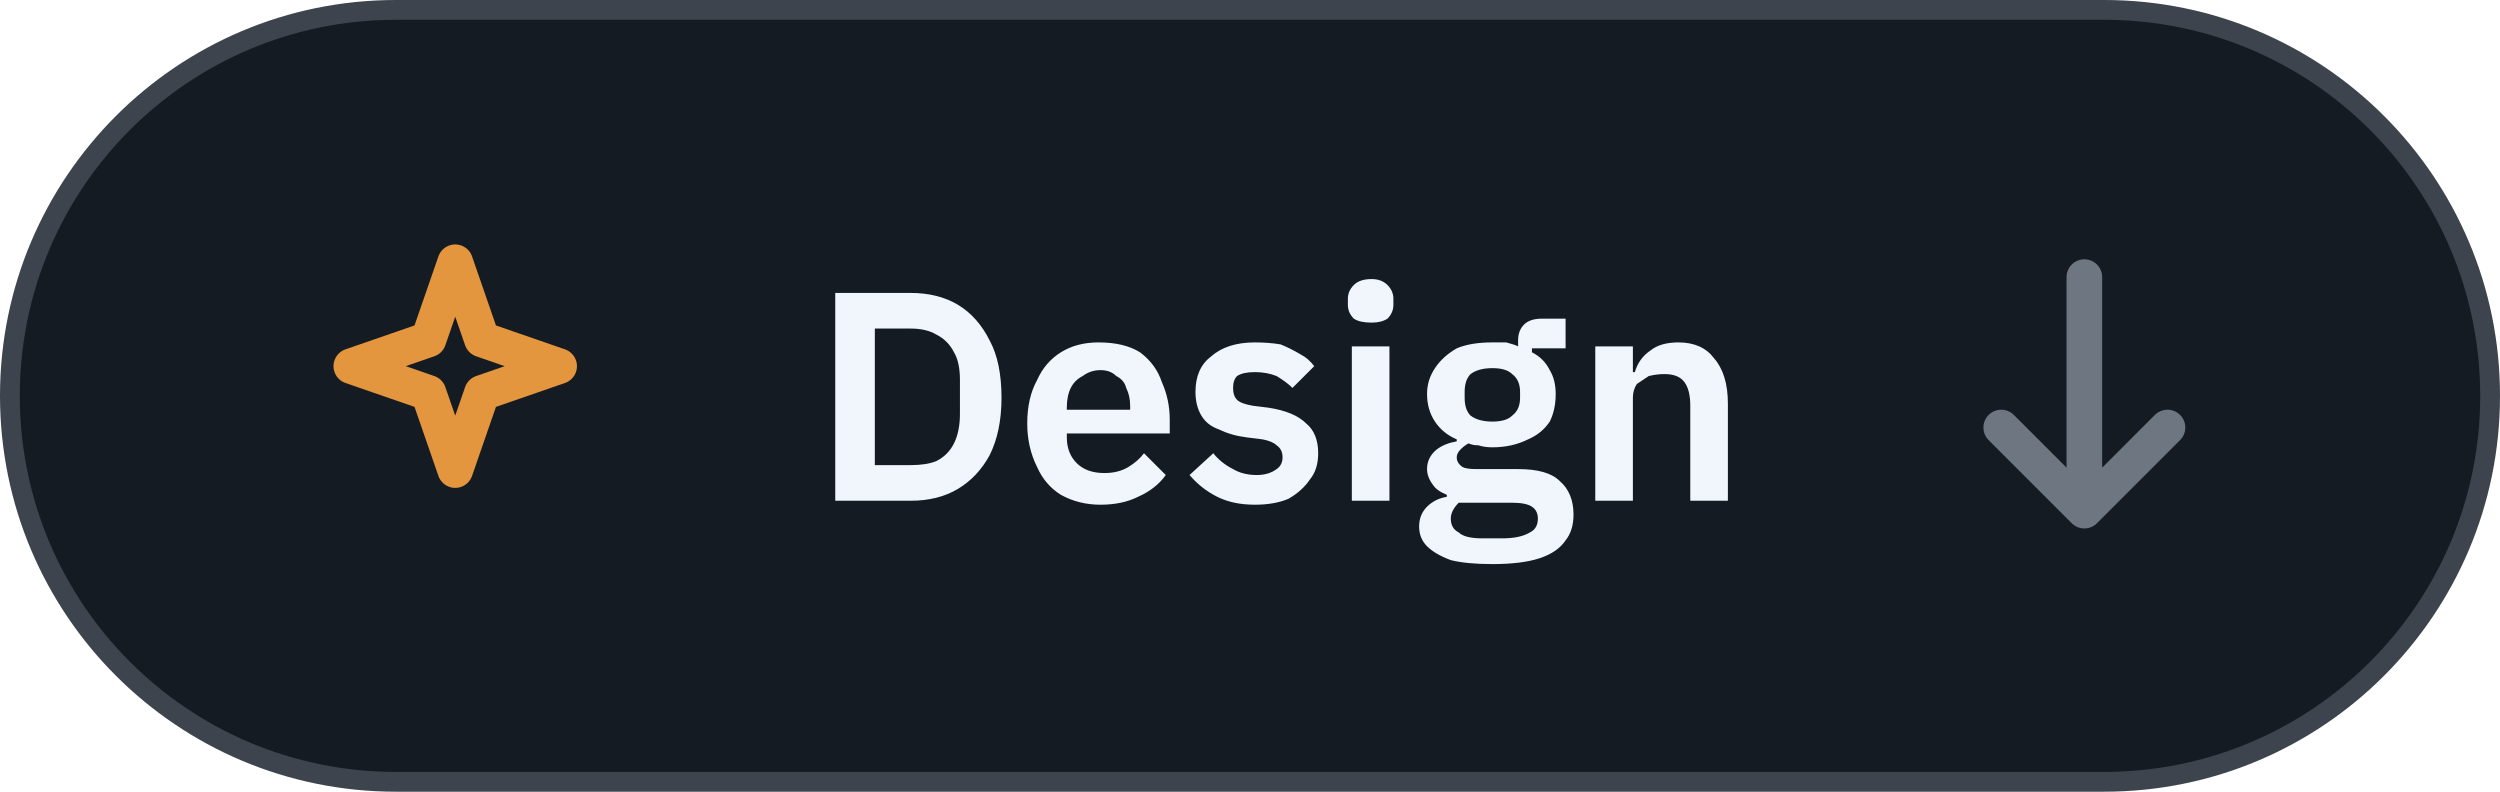
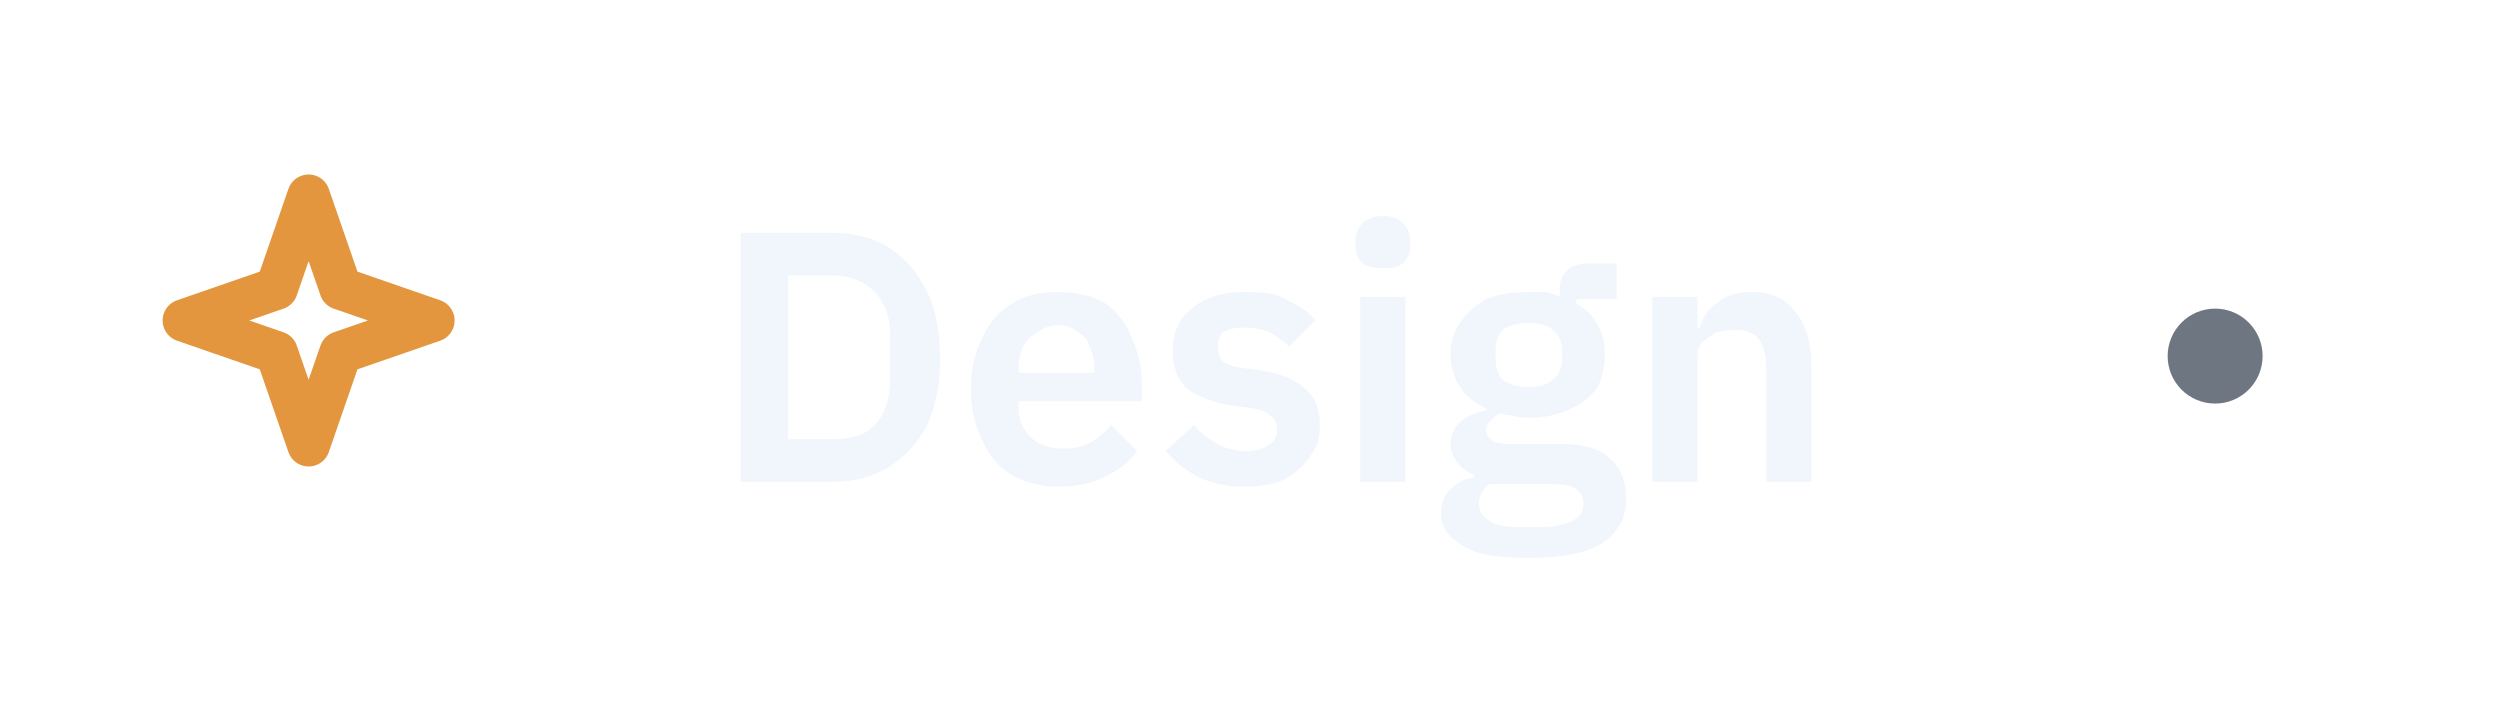
- <svg xmlns="http://www.w3.org/2000/svg" viewBox="0 0 126.31 40" width="126.31" height="40" role="img" aria-label="Design">
-   <rect x="0.5" y="0.5" width="125.31" height="39" rx="19.5" fill="#151B23" stroke="#3D444D" stroke-width="1" />
-   <g transform="translate(14 11) scale(0.75)" fill="none" stroke="#E3963E" stroke-width="2.4" stroke-linecap="round" stroke-linejoin="round">
+ <svg xmlns="http://www.w3.org/2000/svg" viewBox="0 0 105.31 30" width="105.31" height="30" role="img" aria-label="Design">
+   <g transform="translate(4 6) scale(0.75)" fill="none" stroke="#E3963E" stroke-width="2.4" stroke-linecap="round" stroke-linejoin="round">
    <path d="M12 3l1.8 5.2L19 10l-5.2 1.8L12 17l-1.8-5.2L5 10l5.2-1.8z" />
  </g>
-   <path d="M42.2 25.3V14.8H46Q47.4 14.8 48.4 15.4Q49.4 16 50 17.2Q50.6 18.3 50.6 20.1Q50.6 21.8 50 23Q49.4 24.1 48.4 24.7Q47.4 25.3 46 25.3ZM44.2 23.5H46Q46.8 23.5 47.3 23.3Q47.9 23 48.2 22.4Q48.5 21.8 48.5 20.9V19.2Q48.5 18.3 48.2 17.8Q47.9 17.2 47.3 16.9Q46.8 16.6 46 16.6H44.2ZM55.6 25.5Q54.5 25.5 53.6 25Q52.8 24.5 52.4 23.6Q51.9 22.6 51.9 21.4Q51.9 20.1 52.4 19.2Q52.8 18.3 53.6 17.8Q54.4 17.3 55.5 17.3Q56.8 17.3 57.6 17.8Q58.4 18.4 58.7 19.3Q59.1 20.2 59.1 21.2V21.9H53.9V22.1Q53.9 22.9 54.4 23.4Q54.9 23.9 55.8 23.9Q56.5 23.9 57 23.6Q57.5 23.3 57.8 22.9L58.9 24Q58.4 24.7 57.5 25.1Q56.7 25.5 55.6 25.5ZM55.6 18.7Q55.1 18.7 54.7 19Q54.3 19.2 54.1 19.6Q53.9 20 53.9 20.6V20.7H57.1V20.5Q57.1 20 56.9 19.6Q56.8 19.2 56.4 19Q56.1 18.7 55.6 18.7ZM63.4 25.5Q62.3 25.5 61.5 25.1Q60.7 24.7 60.1 24L61.3 22.9Q61.7 23.4 62.3 23.7Q62.8 24 63.5 24Q64.1 24 64.5 23.7Q64.8 23.5 64.8 23.1Q64.8 22.7 64.5 22.5Q64.3 22.3 63.8 22.2L63 22.1Q62.2 22 61.6 21.7Q61 21.5 60.7 21Q60.4 20.5 60.4 19.8Q60.4 18.6 61.2 18Q62 17.3 63.4 17.3Q64.1 17.3 64.7 17.4Q65.2 17.6 65.7 17.9Q66.1 18.1 66.4 18.5L65.3 19.6Q65 19.3 64.5 19Q64 18.8 63.4 18.8Q62.8 18.8 62.5 19Q62.3 19.2 62.3 19.6Q62.3 20 62.5 20.2Q62.7 20.4 63.3 20.5L64.1 20.6Q65.4 20.8 66 21.4Q66.6 21.9 66.6 22.9Q66.6 23.7 66.2 24.2Q65.8 24.8 65.1 25.2Q64.4 25.5 63.4 25.5ZM69.3 16.3Q68.7 16.3 68.4 16.1Q68.1 15.8 68.1 15.4V15.1Q68.1 14.7 68.4 14.4Q68.7 14.1 69.3 14.1Q69.8 14.1 70.1 14.4Q70.4 14.7 70.4 15.1V15.4Q70.4 15.8 70.1 16.1Q69.8 16.3 69.3 16.3ZM68.3 25.3V17.5H70.2V25.3ZM79.5 26Q79.5 26.8 79.1 27.3Q78.7 27.9 77.8 28.2Q76.9 28.5 75.4 28.5Q74.1 28.5 73.3 28.3Q72.5 28 72.1 27.6Q71.7 27.2 71.7 26.6Q71.7 26 72.1 25.6Q72.5 25.2 73.1 25.1V25Q72.6 24.8 72.4 24.5Q72.1 24.1 72.1 23.7Q72.1 23.1 72.6 22.7Q73 22.4 73.6 22.3V22.2Q72.9 21.9 72.5 21.3Q72.1 20.7 72.1 19.9Q72.1 19.2 72.5 18.6Q72.9 18 73.6 17.6Q74.3 17.3 75.4 17.3Q75.8 17.3 76.1 17.3Q76.5 17.4 76.7 17.5V17.2Q76.7 16.7 77 16.4Q77.3 16.1 77.9 16.1H79.1V17.6H77.4V17.8Q78 18.1 78.3 18.7Q78.6 19.2 78.6 19.9Q78.6 20.7 78.3 21.3Q77.9 21.9 77.2 22.2Q76.4 22.6 75.4 22.6Q75 22.6 74.7 22.5Q74.4 22.5 74.2 22.4Q74 22.5 73.8 22.7Q73.6 22.9 73.6 23.1Q73.6 23.4 73.9 23.6Q74.1 23.7 74.6 23.7H76.7Q78.2 23.7 78.8 24.3Q79.5 24.9 79.5 26ZM77.7 26.2Q77.7 25.8 77.4 25.6Q77.1 25.4 76.4 25.4H73.7Q73.5 25.6 73.4 25.8Q73.3 26 73.3 26.2Q73.3 26.7 73.7 26.9Q74 27.2 74.9 27.2H75.9Q76.8 27.2 77.3 26.9Q77.7 26.7 77.7 26.2ZM75.4 21.3Q76.1 21.3 76.4 21Q76.8 20.7 76.8 20.1V19.8Q76.8 19.2 76.4 18.9Q76.1 18.6 75.4 18.6Q74.7 18.6 74.3 18.9Q74 19.2 74 19.8V20.1Q74 20.7 74.3 21Q74.7 21.3 75.4 21.3ZM82.5 25.3H80.6V17.5H82.5V18.8H82.6Q82.8 18.1 83.4 17.7Q83.9 17.3 84.8 17.3Q86 17.3 86.6 18.1Q87.3 18.9 87.3 20.4V25.3H85.4V20.5Q85.4 19.7 85.1 19.3Q84.8 18.9 84.1 18.9Q83.7 18.9 83.3 19Q83 19.2 82.7 19.4Q82.5 19.7 82.5 20.1Z" fill="#F0F6FC" />
-   <path d="M105.31 14v11.5M101.11 21.6l4.2 4.2 4.2-4.2" fill="none" stroke="#6E7681" stroke-width="1.8" stroke-linecap="round" stroke-linejoin="round" />
+   <path d="M31.2 20.3V9.8H35Q36.4 9.8 37.4 10.4Q38.4 11 39 12.2Q39.6 13.3 39.6 15.1Q39.6 16.8 39 18Q38.4 19.1 37.4 19.7Q36.4 20.3 35 20.3ZM33.2 18.5H35Q35.8 18.5 36.3 18.3Q36.9 18 37.2 17.4Q37.5 16.8 37.5 15.9V14.2Q37.5 13.3 37.2 12.8Q36.9 12.2 36.3 11.9Q35.8 11.6 35 11.6H33.2ZM44.6 20.5Q43.5 20.5 42.6 20Q41.8 19.5 41.4 18.6Q40.9 17.6 40.9 16.4Q40.9 15.1 41.4 14.2Q41.8 13.3 42.6 12.8Q43.4 12.3 44.5 12.3Q45.8 12.3 46.6 12.8Q47.4 13.4 47.7 14.3Q48.1 15.2 48.1 16.2V16.9H42.9V17.1Q42.9 17.9 43.4 18.4Q43.9 18.9 44.8 18.9Q45.5 18.9 46 18.6Q46.5 18.3 46.8 17.9L47.9 19Q47.4 19.7 46.5 20.1Q45.7 20.5 44.6 20.5ZM44.6 13.7Q44.1 13.7 43.7 14Q43.3 14.2 43.1 14.6Q42.9 15 42.9 15.6V15.7H46.1V15.5Q46.1 15 45.9 14.6Q45.8 14.2 45.4 14Q45.1 13.7 44.6 13.7ZM52.4 20.5Q51.3 20.5 50.5 20.1Q49.7 19.7 49.1 19L50.3 17.9Q50.7 18.4 51.3 18.7Q51.8 19 52.5 19Q53.1 19 53.5 18.7Q53.8 18.5 53.8 18.1Q53.8 17.7 53.5 17.5Q53.3 17.3 52.8 17.2L52 17.1Q51.2 17 50.6 16.7Q50 16.5 49.7 16Q49.4 15.5 49.4 14.8Q49.4 13.6 50.2 13Q51 12.3 52.4 12.3Q53.1 12.3 53.7 12.4Q54.2 12.6 54.7 12.9Q55.1 13.1 55.4 13.5L54.3 14.6Q54 14.3 53.5 14Q53 13.8 52.4 13.8Q51.8 13.8 51.5 14Q51.3 14.2 51.3 14.6Q51.3 15 51.5 15.2Q51.7 15.4 52.3 15.5L53.1 15.6Q54.4 15.8 55 16.4Q55.6 16.9 55.6 17.9Q55.6 18.7 55.2 19.2Q54.8 19.8 54.1 20.2Q53.4 20.5 52.4 20.5ZM58.3 11.3Q57.7 11.3 57.4 11.1Q57.1 10.8 57.1 10.4V10.1Q57.1 9.7 57.4 9.4Q57.7 9.1 58.3 9.1Q58.8 9.1 59.1 9.4Q59.4 9.7 59.4 10.1V10.4Q59.4 10.8 59.1 11.1Q58.8 11.3 58.3 11.3ZM57.3 20.3V12.5H59.2V20.3ZM68.5 21Q68.5 21.8 68.1 22.3Q67.7 22.9 66.8 23.2Q65.9 23.5 64.4 23.5Q63.1 23.5 62.3 23.3Q61.5 23 61.1 22.6Q60.7 22.2 60.7 21.6Q60.7 21 61.1 20.6Q61.5 20.2 62.1 20.1V20Q61.6 19.8 61.4 19.5Q61.1 19.1 61.1 18.7Q61.1 18.1 61.6 17.7Q62 17.4 62.6 17.3V17.2Q61.9 16.9 61.5 16.3Q61.1 15.7 61.1 14.9Q61.1 14.2 61.5 13.6Q61.9 13 62.6 12.6Q63.3 12.3 64.4 12.3Q64.8 12.3 65.1 12.3Q65.5 12.4 65.7 12.5V12.2Q65.7 11.7 66 11.4Q66.3 11.1 66.9 11.1H68.1V12.6H66.4V12.8Q67 13.1 67.3 13.7Q67.6 14.2 67.6 14.9Q67.6 15.7 67.3 16.3Q66.9 16.9 66.2 17.2Q65.4 17.6 64.4 17.6Q64 17.6 63.7 17.5Q63.4 17.5 63.2 17.4Q63 17.5 62.8 17.7Q62.6 17.9 62.6 18.1Q62.6 18.4 62.9 18.6Q63.1 18.7 63.6 18.7H65.7Q67.2 18.7 67.8 19.3Q68.5 19.9 68.5 21ZM66.7 21.2Q66.7 20.8 66.4 20.6Q66.1 20.4 65.4 20.4H62.7Q62.5 20.6 62.4 20.8Q62.3 21 62.3 21.2Q62.3 21.7 62.7 21.9Q63 22.2 63.9 22.2H64.9Q65.8 22.2 66.3 21.9Q66.7 21.7 66.7 21.2ZM64.4 16.3Q65.1 16.3 65.4 16Q65.8 15.7 65.8 15.1V14.8Q65.8 14.2 65.4 13.9Q65.1 13.6 64.4 13.6Q63.7 13.6 63.3 13.9Q63 14.2 63 14.8V15.1Q63 15.7 63.3 16Q63.7 16.3 64.4 16.3ZM71.5 20.3H69.6V12.5H71.5V13.8H71.6Q71.8 13.1 72.4 12.7Q72.9 12.3 73.8 12.3Q75 12.3 75.6 13.1Q76.3 13.9 76.3 15.4V20.3H74.4V15.5Q74.4 14.7 74.1 14.3Q73.8 13.9 73.1 13.9Q72.7 13.9 72.3 14Q72 14.2 71.7 14.4Q71.5 14.7 71.5 15.1Z" fill="#F0F6FC" />
+   <circle cx="93.31" cy="15" r="2" fill="#6E7681" />
</svg>
